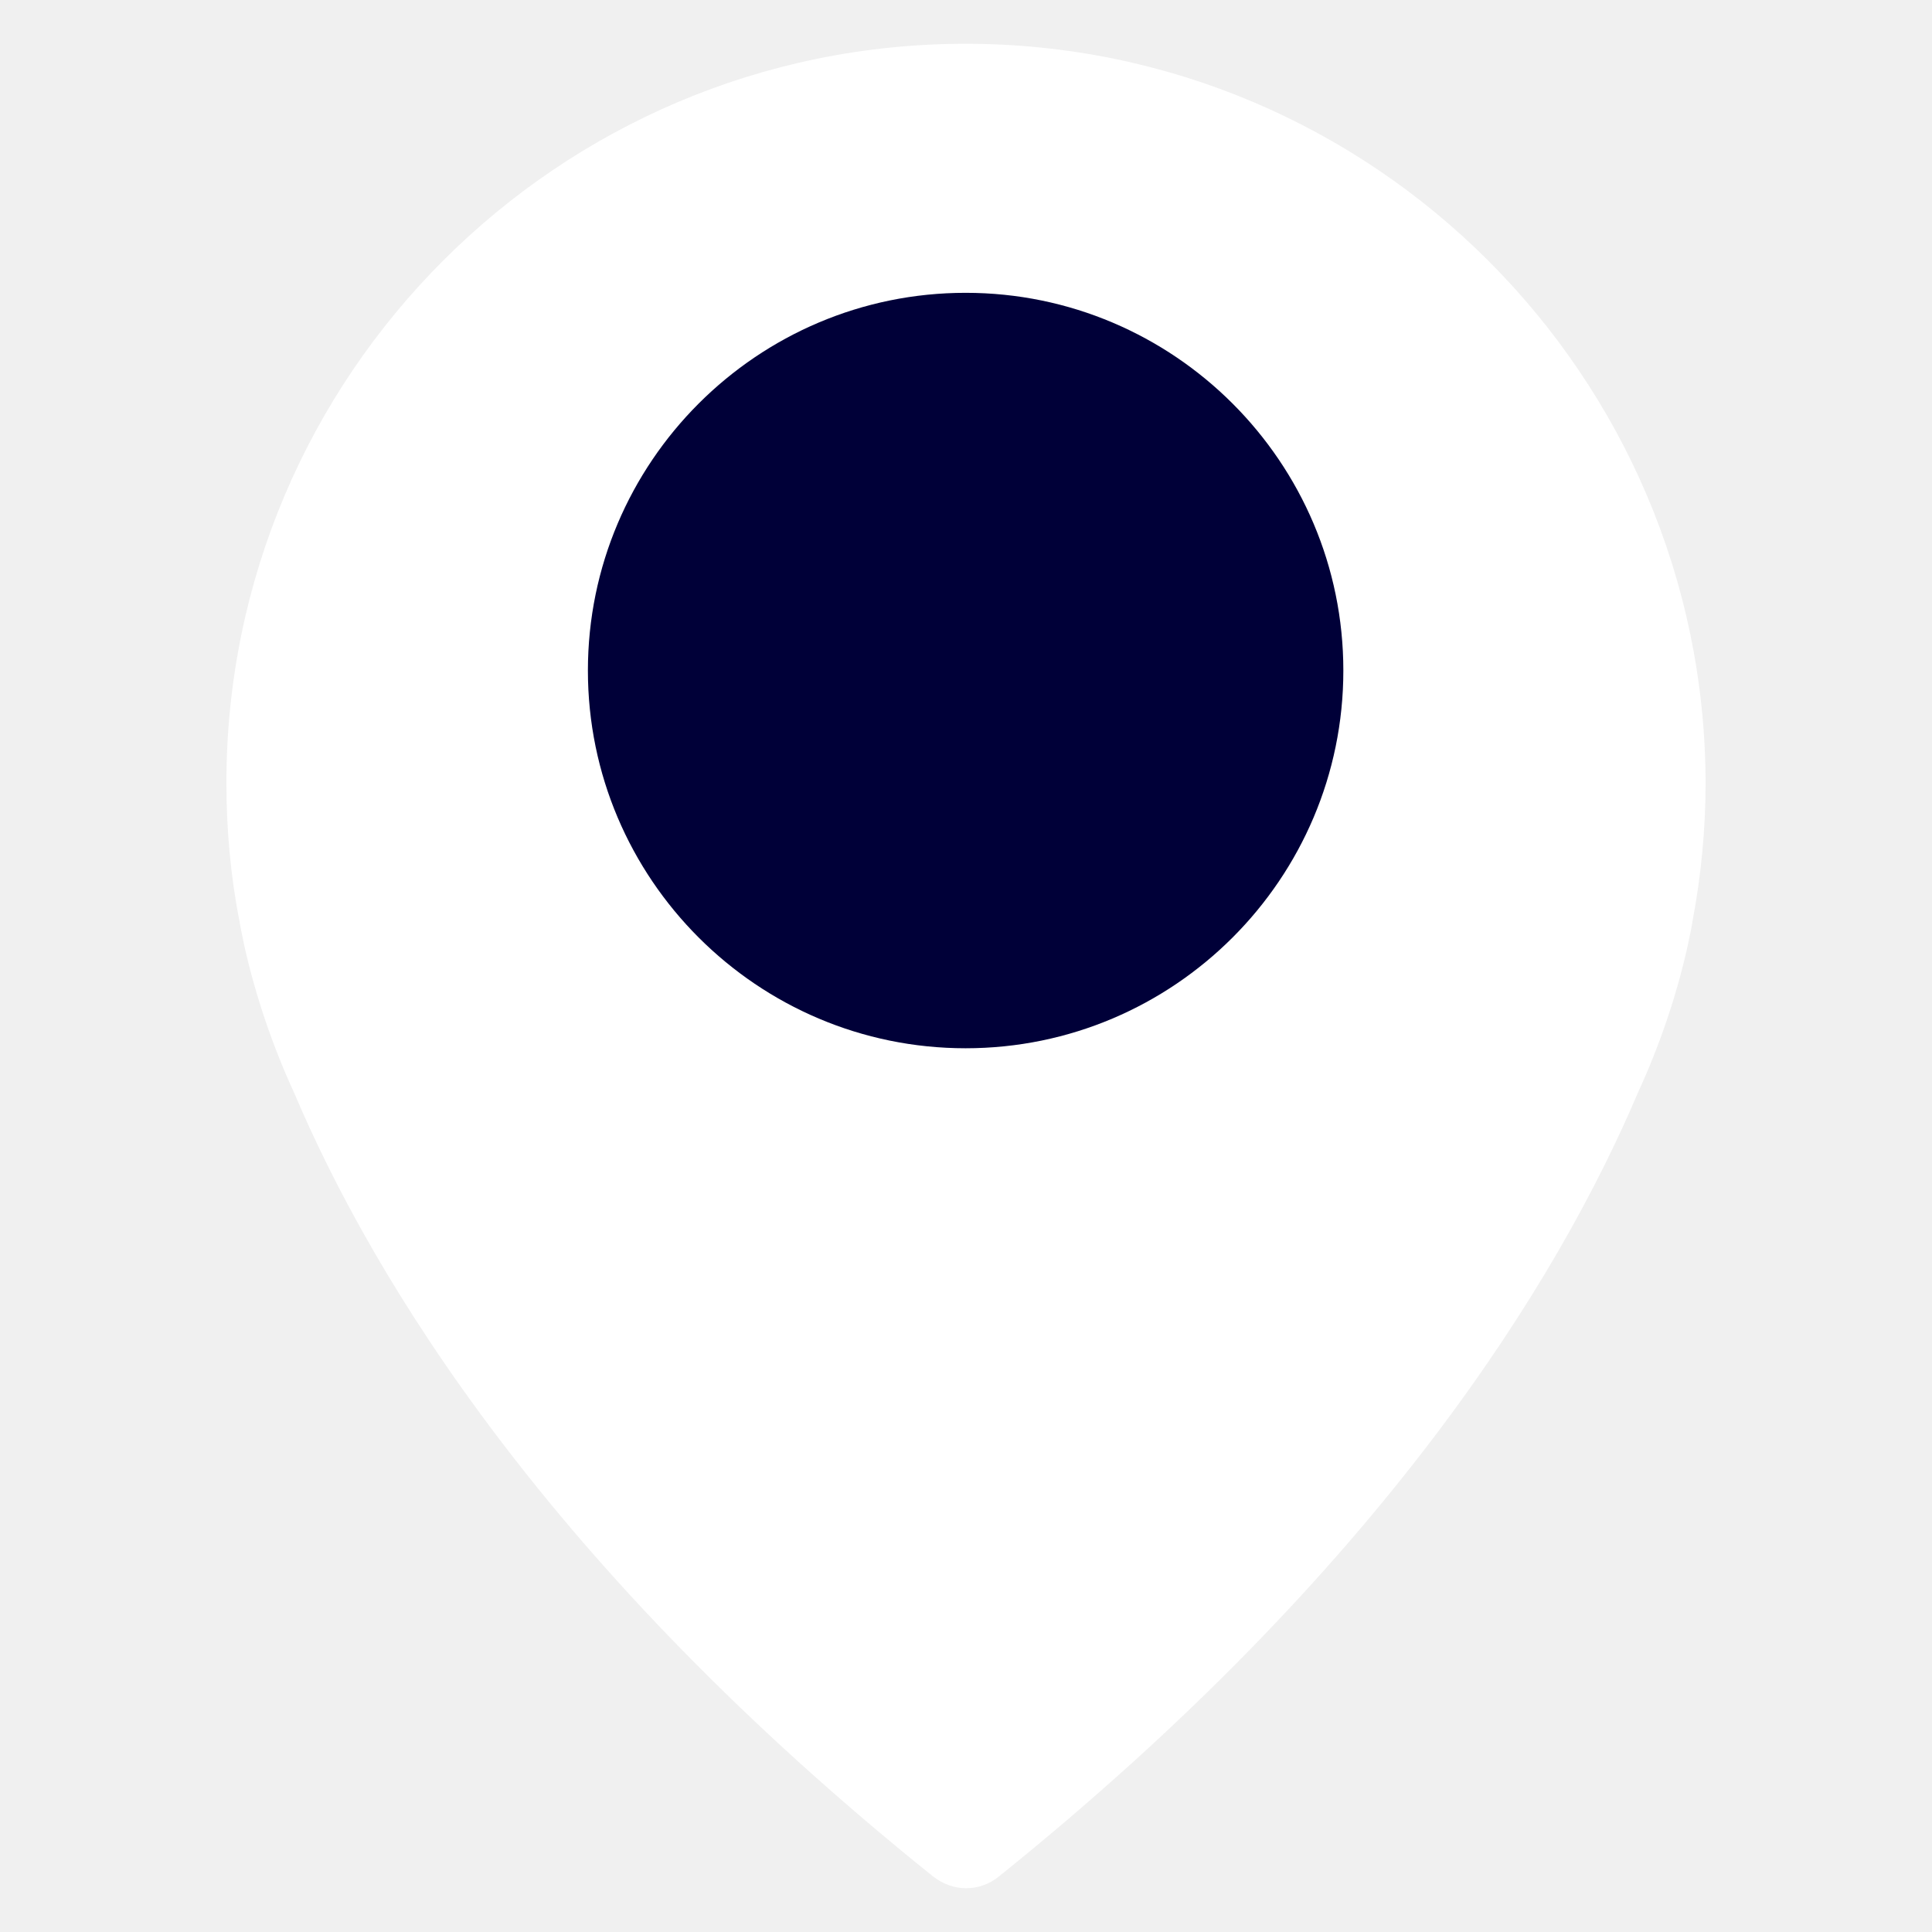
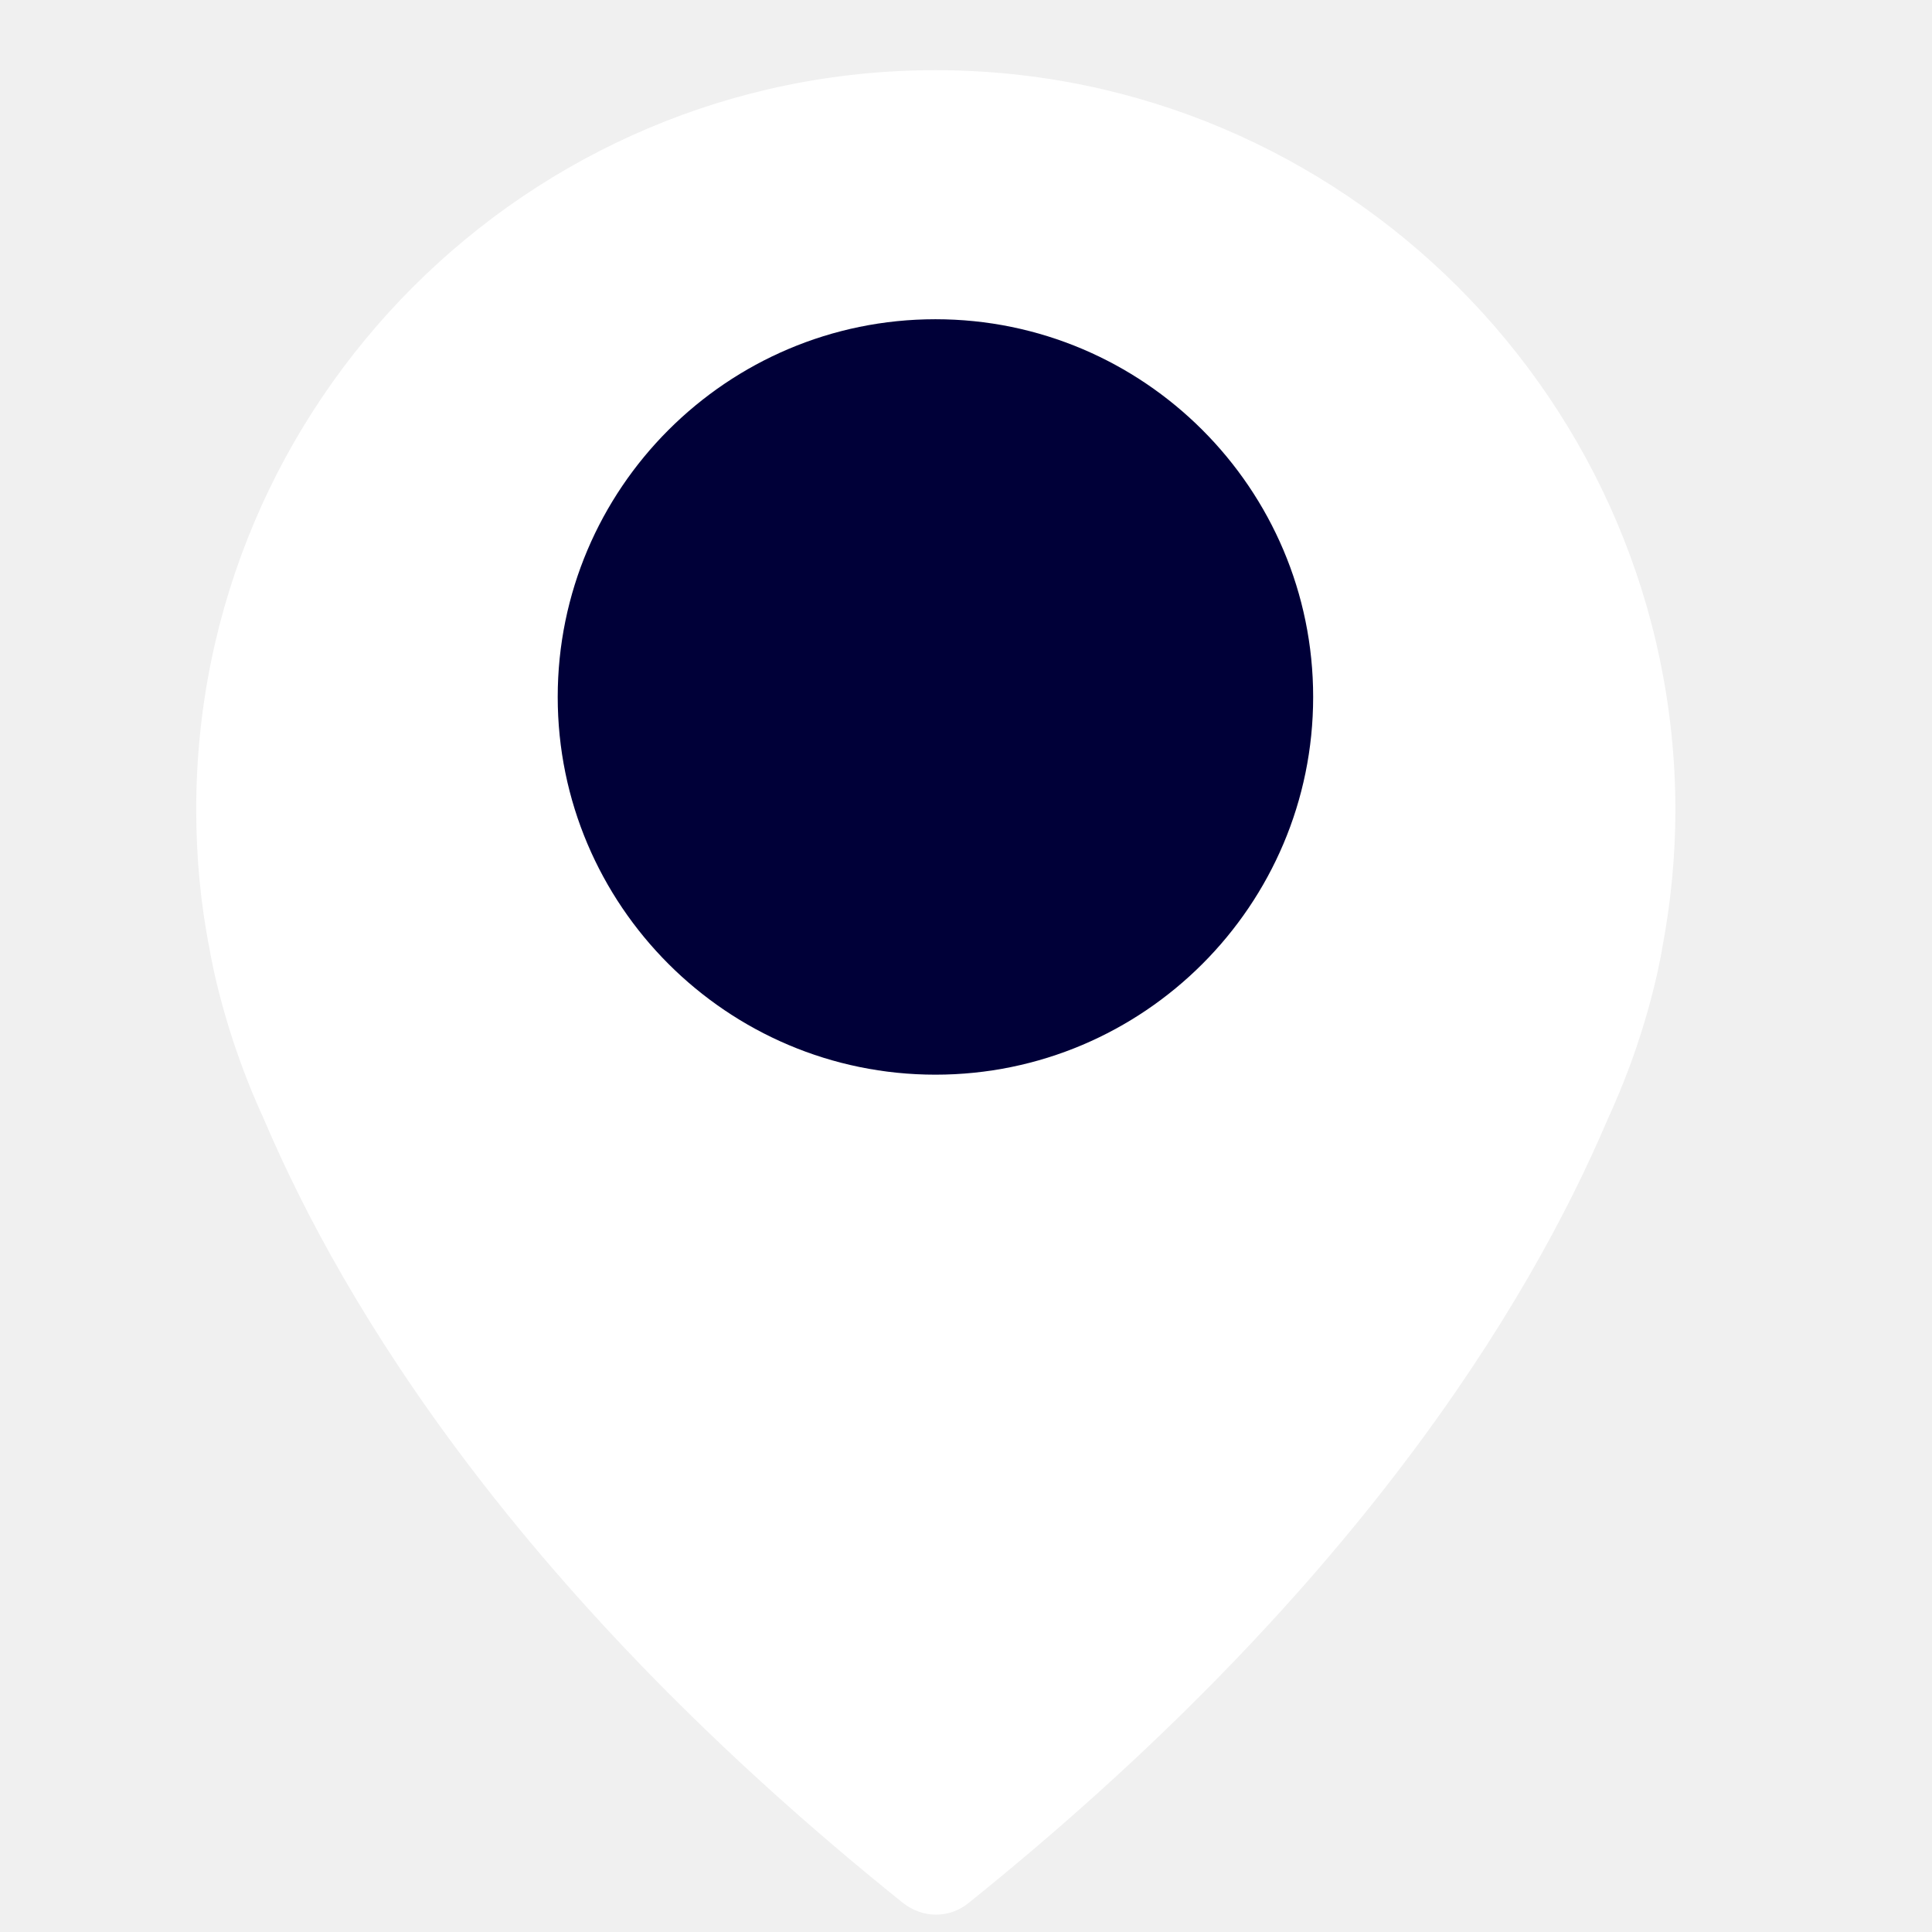
- <svg xmlns="http://www.w3.org/2000/svg" version="1.1" x="0px" y="0px" viewBox="-49 141 512 512" style="enable-background:new -49 141 512 512;" xml:space="preserve">
+ <svg xmlns="http://www.w3.org/2000/svg" version="1.1" id="Capa_1" x="0px" y="0px" viewBox="-49 141 512 512" style="enable-background:new -49 141 512 512;" xml:space="preserve">
  <style type="text/css">
	.st0{display:none;}
	.st1{display:inline;fill:#4C4B4B;}
	.st2{fill:#FFFFFF;}
	.st3{fill:#000038;}
</style>
  <g id="Capa_2" class="st0">
-     <rect x="-49" y="141" class="st1" width="512" height="512" />
+     <rect x="-98" y="282" class="st1" width="512" height="512" />
  </g>
  <g id="Capa_3" class="st0">
</g>
-   <g id="Capa_1">
-     <path class="st2" d="M206.9,152.6C98.9,152.6,11,240.5,11,348.5c0,12.3,1.1,24.7,3.5,36.8c0.1,0.7,0.5,2.9,1.3,6.6   c3,13.2,7.4,26.2,13.1,38.6c21.1,49.7,67.5,126,169.4,207.8c2.6,2,5.6,3.1,8.7,3.1c3.1,0,6.1-1,8.7-3.1   C317.4,556.5,364,480.2,385.1,430.5c5.7-12.4,10.1-25.3,13.1-38.6c0.8-3.7,1.2-5.8,1.3-6.6c2.3-12.1,3.5-24.5,3.5-36.8   C402.8,240.5,314.9,152.6,206.9,152.6z" />
-     <path class="st2" d="M371,385.6" />
-     <path class="st3" d="M206.9,218.6c-55.2,0-100.1,44.9-100.1,100.1s44.9,100.1,100.1,100.1S307,373.9,307,318.7   S262.1,218.6,206.9,218.6z" />
+   <g id="Capa_1_1_">
+     <path class="st2" d="M198.9,159.6C90.9,159.6,3,247.5,3,355.5c0,12.3,1.1,24.7,3.5,36.8c0.1,0.7,0.5,2.9,1.3,6.6   c3,13.2,7.4,26.2,13.1,38.6c21.1,49.7,67.5,126,169.4,207.8c2.6,2,5.6,3.1,8.7,3.1c3.1,0,6.1-1,8.7-3.1   C309.4,563.5,356,487.2,377.1,437.5c5.7-12.4,10.1-25.3,13.1-38.6c0.8-3.7,1.2-5.8,1.3-6.6c2.3-12.1,3.5-24.5,3.5-36.8   C394.8,247.5,306.9,159.6,198.9,159.6z" />
+     <path class="st2" d="M363,392.6" />
+     <path class="st3" d="M198.9,225.6c-55.2,0-100.1,44.9-100.1,100.1s44.9,100.1,100.1,100.1S299,380.9,299,325.7   S254.1,225.6,198.9,225.6z" />
  </g>
</svg>
